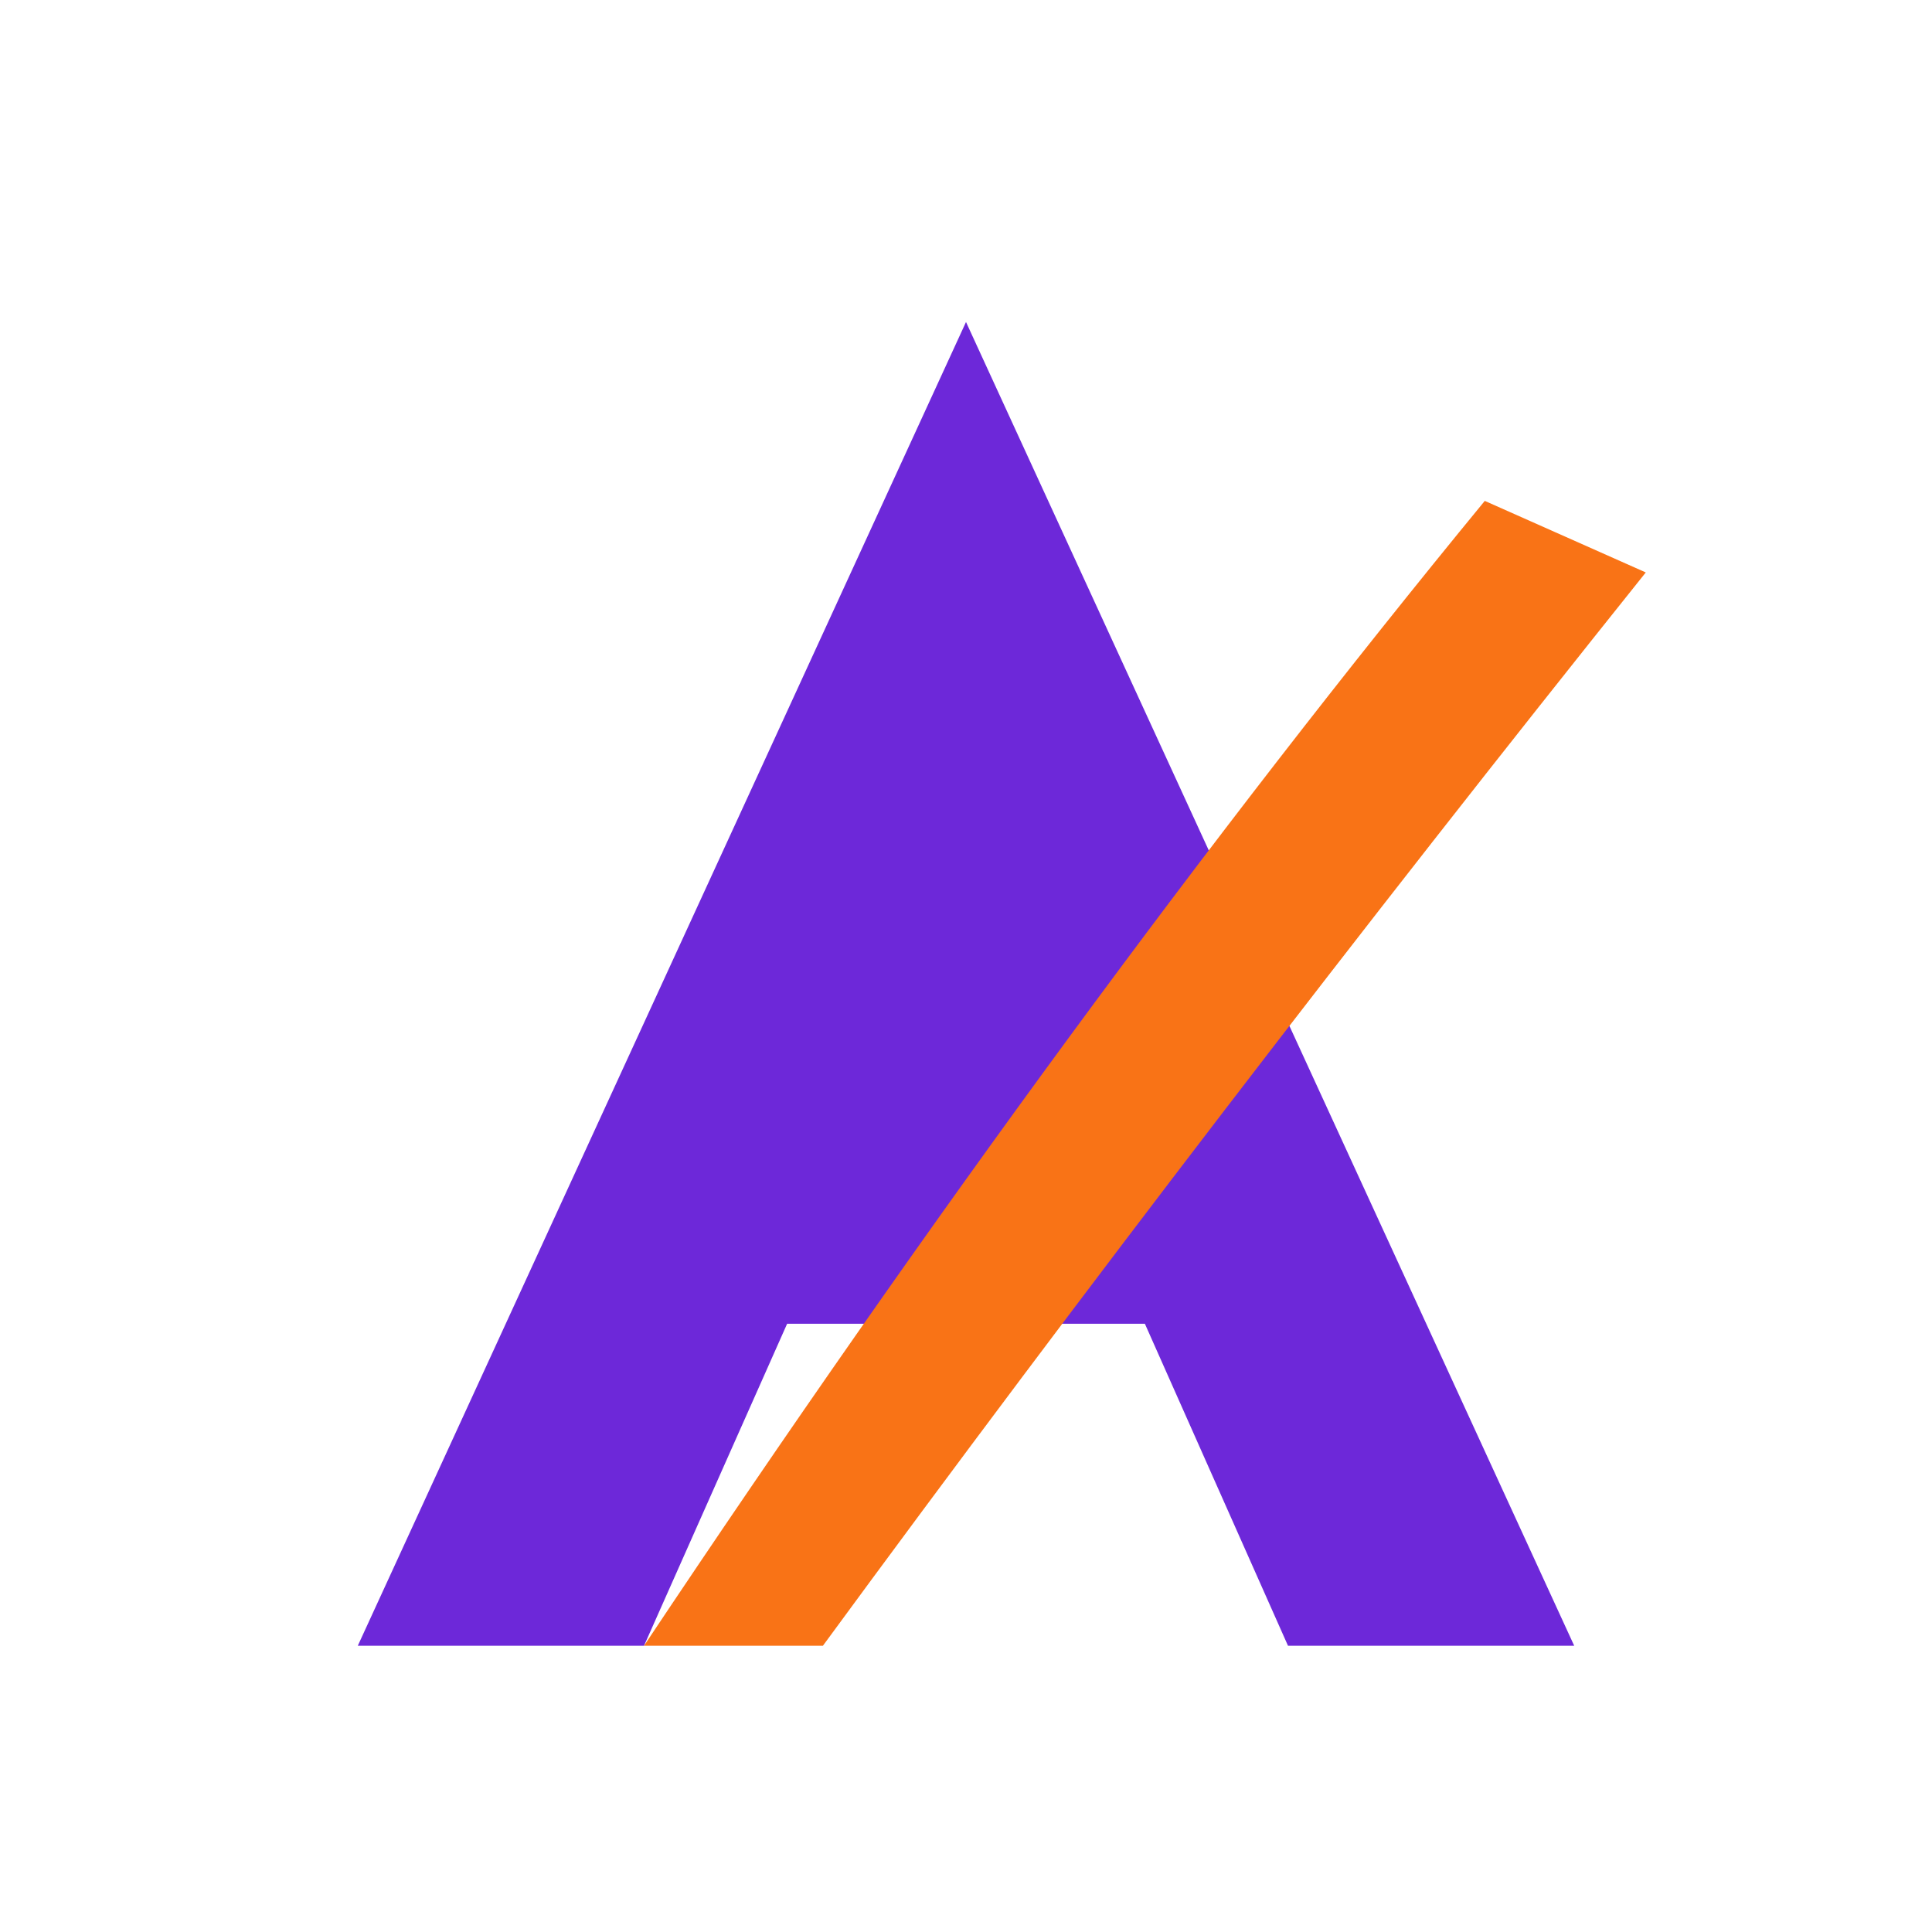
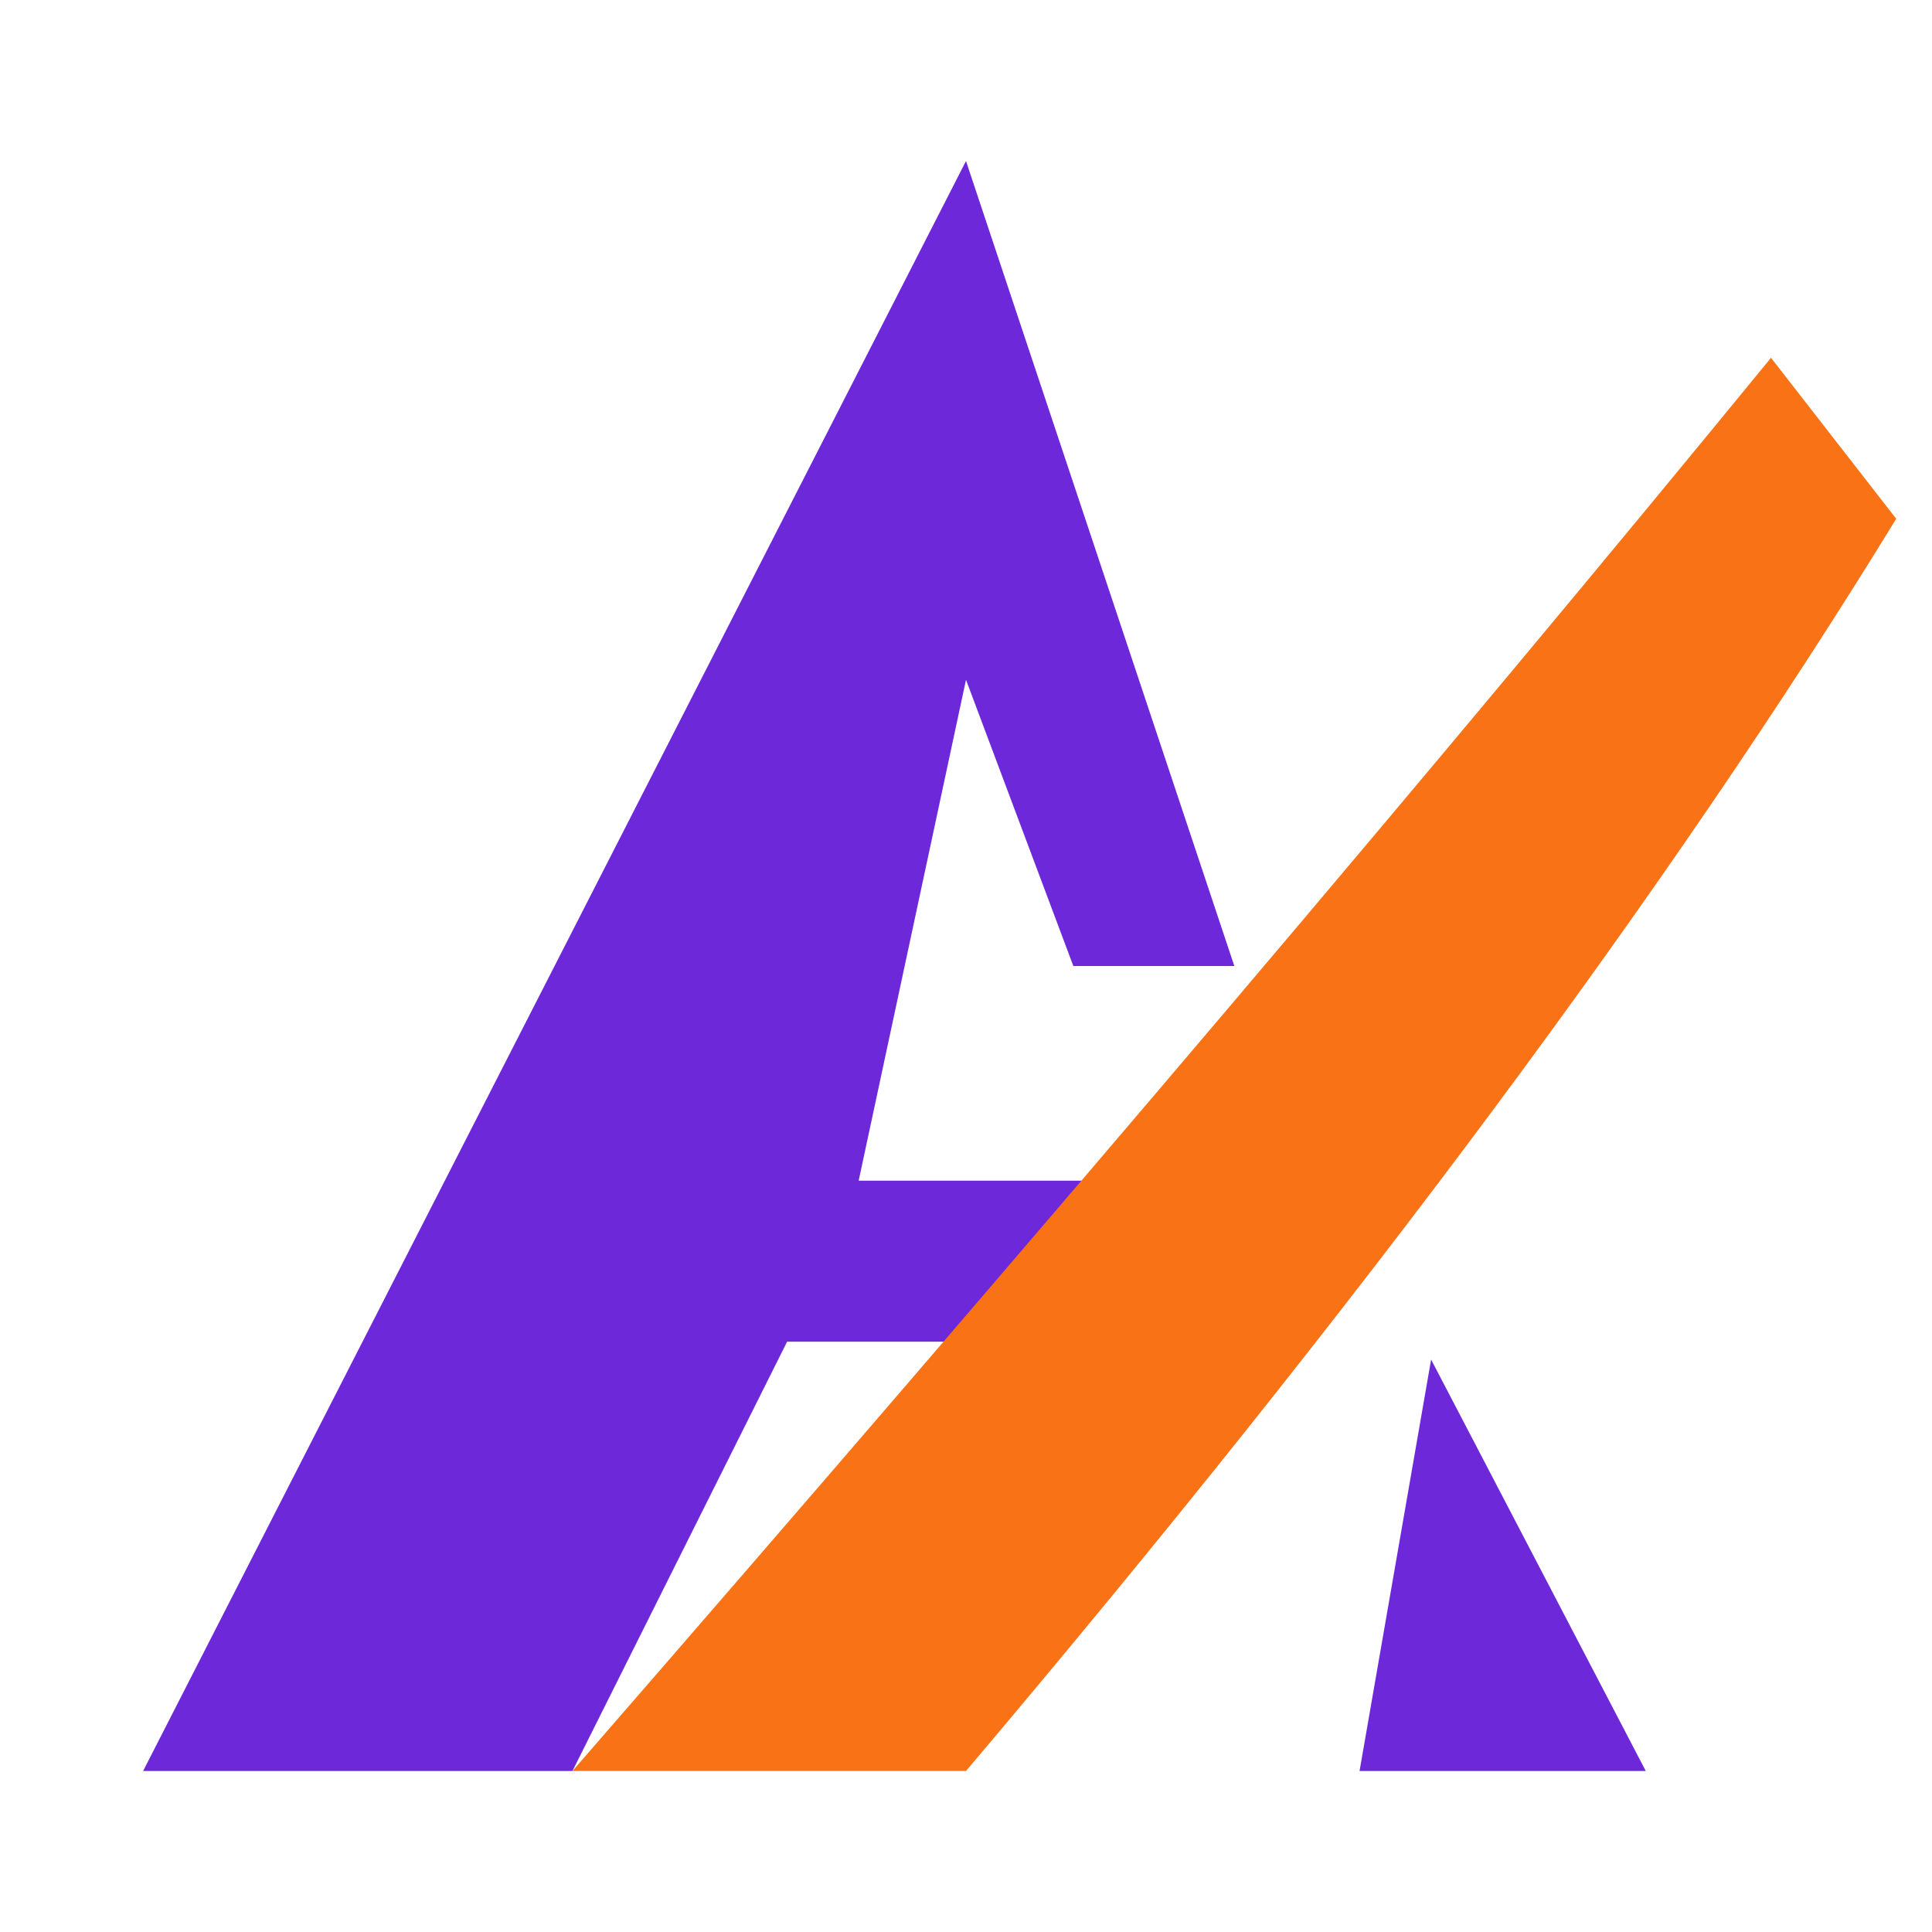
<svg xmlns="http://www.w3.org/2000/svg" viewBox="0 0 1080 1080" fill="none">
-   <path d="M 540 180 L 200 920 L 360 920 L 440 740 L 640 740 L 720 920 L 880 920 L 540 180 Z M 500 600 L 580 600 L 540 480 Z" fill="#6d28d9" />
-   <path d="M 460 920 Q 680 620 920 320 L 830 280 Q 600 560 360 920 Z" fill="#f97316" />
+   <path d="     M 540 90     L 80 990     L 320 990     L 440 750     L 660 750     L 660 660     L 480 660     L 540 380     L 600 540     L 690 540     L 540 90 Z   " fill="#6d28d9" />
+   <path d="     M 990 200     Q 720 530 320 990     L 540 990     Q 870 600 1060 290     Z   " fill="#f97316" />
+   <path d="     M 800 760     L 920 990     L 760 990     Z   " fill="#6d28d9" />
</svg>
